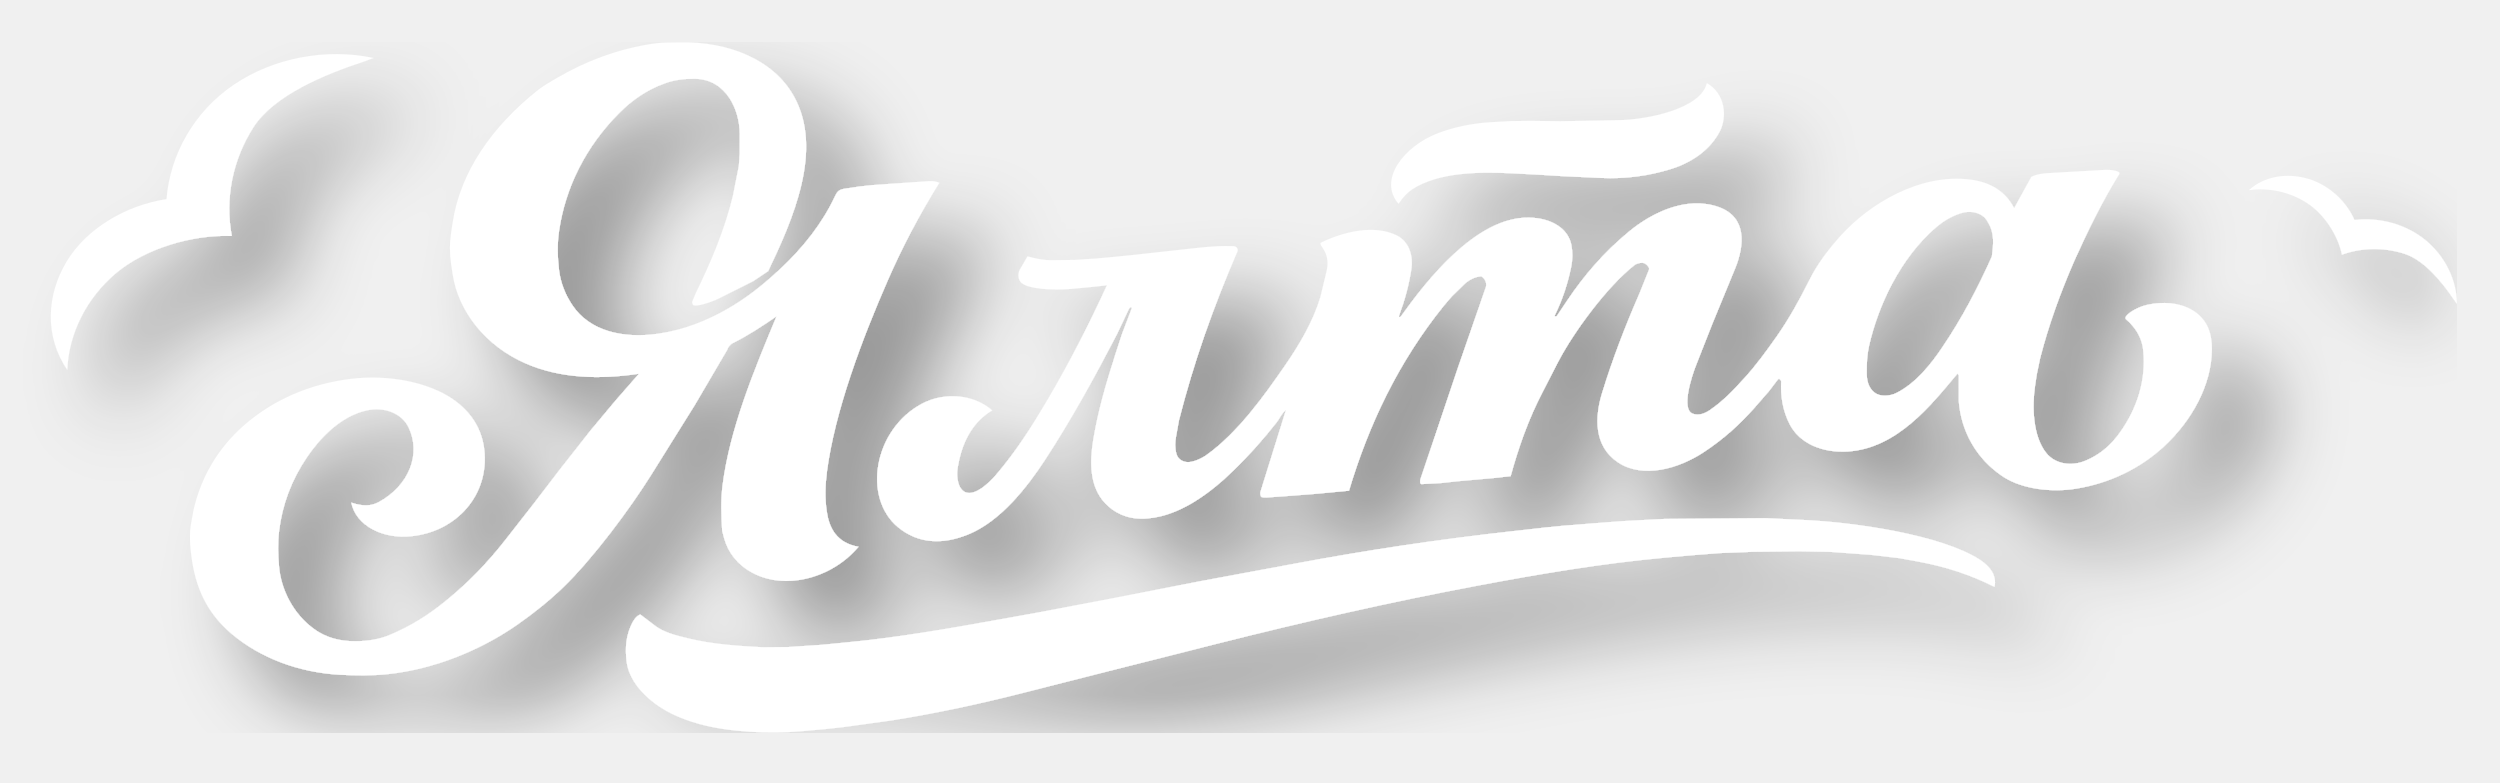
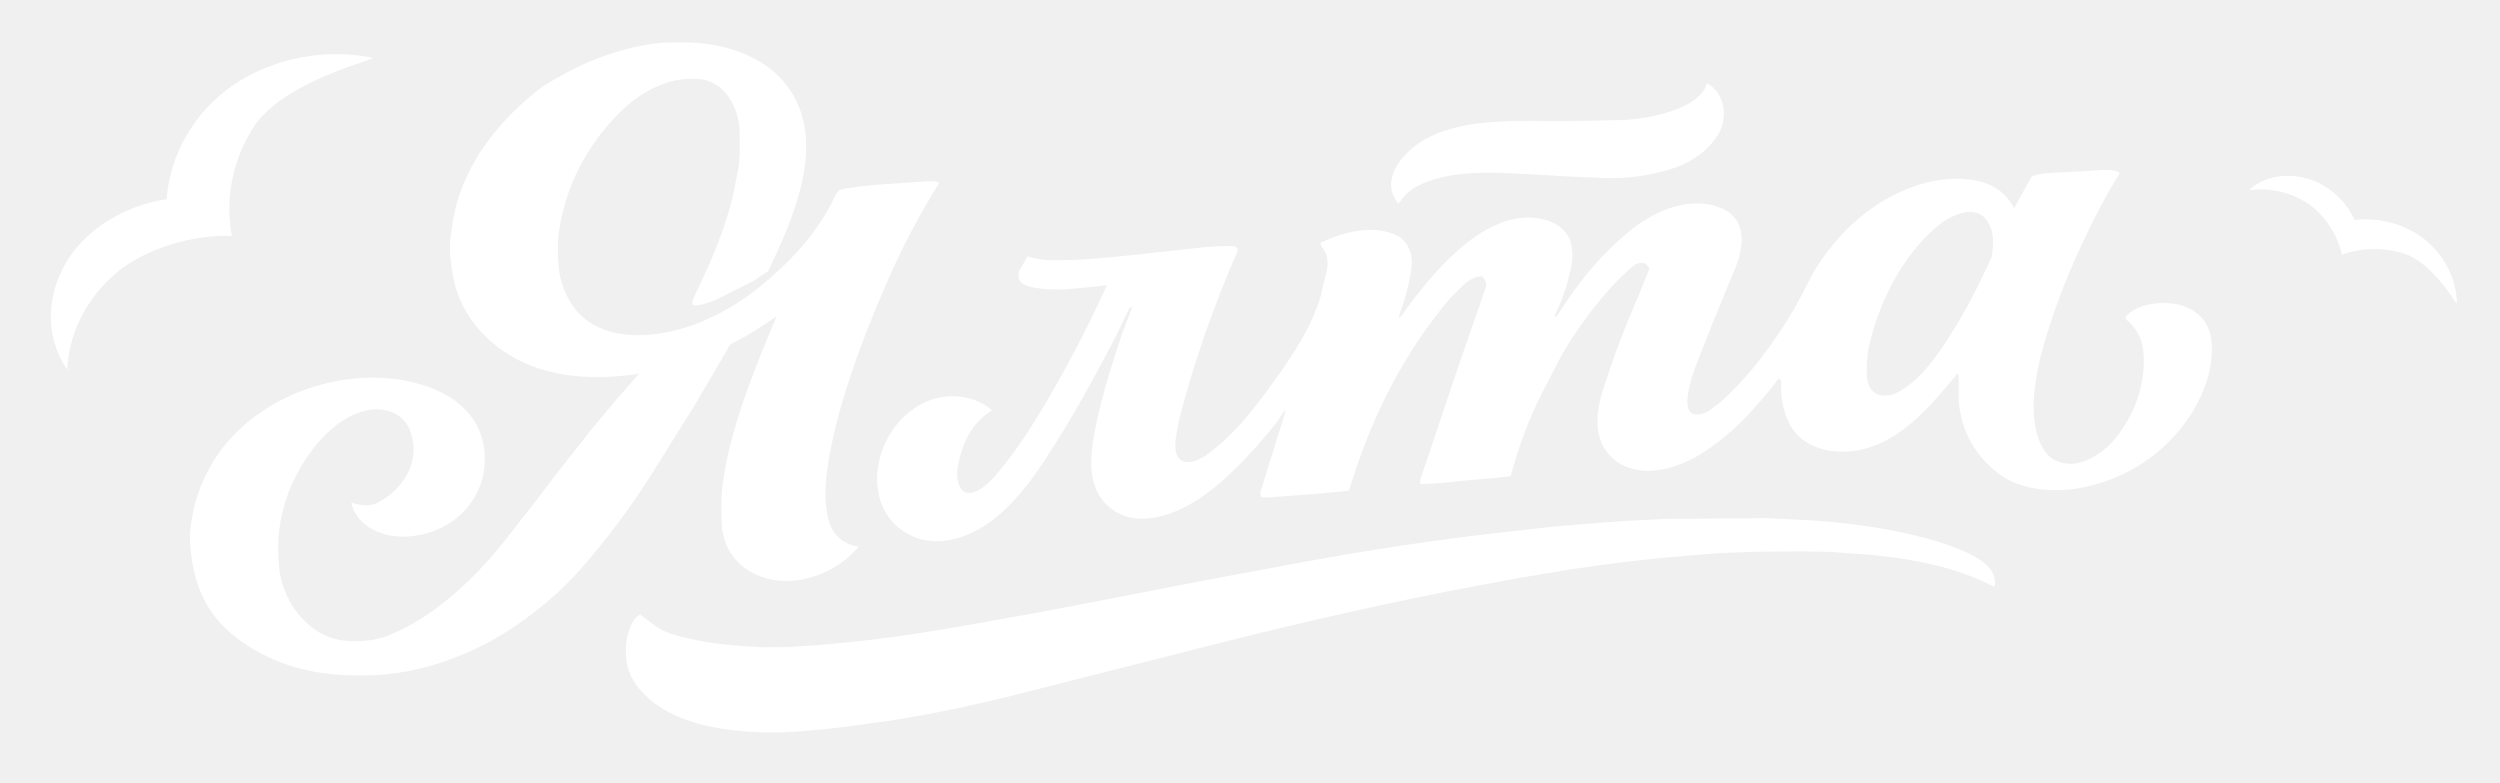
<svg xmlns="http://www.w3.org/2000/svg" id="Layer_1" data-name="Layer 1" viewBox="0 0 317.33 99.33">
  <defs>
    <style>
      .cls-1 {
        fill: #fff;
      }

      .cls-2 {
        fill: none;
      }

-       .cls-3 {
-         filter: url(#drop-shadow-1);
-       }
- 
      .cls-4 {
        clip-path: url(#clippath);
      }
    </style>
-     <filter id="drop-shadow-1" x="-123.16" y="5.35" width="435.01" height="87.63" filterUnits="userSpaceOnUse">
-       <feOffset dx="7" dy="7" />
-       <feGaussianBlur result="blur" stdDeviation="5" />
-       <feFlood flood-color="#000" flood-opacity=".4" />
-       <feComposite in2="blur" operator="in" />
-       <feComposite in="SourceGraphic" />
-     </filter>
    <clipPath id="clippath">
      <rect class="cls-2" x="-102.01" y="13.44" width="86.68" height="73.56" />
    </clipPath>
  </defs>
-   <g class="cls-3">
+   <g>
    <g>
      <g>
        <polygon class="cls-1" points="109.51 28.96 109.51 28.88 109.51 28.8 109.51 28.88 109.51 28.96 109.51 29.03 109.51 28.96" />
        <polygon class="cls-1" points="254.4 54.59 254.4 54.67 254.4 54.75 254.4 54.67 254.4 54.59 254.4 54.52 254.4 54.59" />
        <path class="cls-1" d="M104.96,59.96c-.22,1.71-.26,3.25-.02,4.93.3,2.14,1.26,4.03,4.03,4.51-1.8,2.15-4.46,3.74-7.53,4.22-4.56.71-8.49-1.61-9.5-5.22l-.28-1.04c-.1-1.96-.19-3.85.06-5.79.92-7.13,3.94-14.45,6.85-21.42-1.87,1.28-3.58,2.41-5.57,3.41-.35.17-.6.54-.7.85l-4.12,7.02-5.54,8.87c-2.71,4.33-7.46,10.71-11.23,14.32-1.77,1.7-3.67,3.21-5.75,4.67-4.52,3.16-10.44,5.65-16.44,6.28-2.01.21-4.05.19-6.1.08-5.27-.3-10.07-2.15-13.65-5.14-3.31-2.77-4.66-6.07-5.16-9.84-.2-1.44-.3-2.92-.03-4.37l.3-1.62c.92-3.94,2.94-7.65,6.33-10.64,3.67-3.23,8.42-5.36,13.84-5.97,3.66-.41,7.66.09,10.82,1.53,3.22,1.46,5.24,3.87,5.79,6.76.56,2.95-.17,6.11-2.44,8.5-1.67,1.75-3.94,2.9-6.65,3.2-3.62.42-7.08-1.31-7.68-4.26,1.28.41,2.37.53,3.47-.06,3.84-2.08,5.43-6.08,3.81-9.48-.86-1.8-3.07-2.69-5.4-2.15-3.3.76-5.91,3.55-7.54,5.97-1.95,2.89-3.11,6.03-3.5,9.31-.18,1.51-.14,3-.01,4.5.24,2.91,1.77,6.04,4.5,7.99,1.45,1.05,3.23,1.53,5.22,1.51,1.52-.01,2.94-.22,4.32-.79,2.62-1.1,4.86-2.5,6.94-4.18,3.03-2.43,5.55-5.07,7.82-7.98l3.58-4.58,3.22-4.21,3.94-5.01,3.15-3.77,3-3.43c-5.01.76-10.01.59-14.32-1.28-5.24-2.26-8.63-6.72-9.33-11.35l-.19-1.26c-.2-1.33-.21-2.64-.01-3.98l.19-1.28c.97-6.45,5.02-12.24,10.8-16.83.71-.56,1.5-1.01,2.32-1.49,3.76-2.2,7.97-3.82,12.59-4.46,1-.13,2-.11,3.02-.13,6.35-.14,12.03,2.22,14.6,6.86,3.74,6.72-.06,15.47-3.27,22.16l-1.87,1.26-4.4,2.22c-.91.45-2.85,1.1-3.23.84-.09-.06-.18-.33-.14-.43l.45-1.08c1.97-4.03,3.68-8.09,4.71-12.34l.75-3.78.11-1.58v-2.58c-.01-2.89-1.64-6.88-5.7-6.93-1.34-.01-2.59.13-3.81.58-2.3.83-4.14,2.13-5.75,3.73-4.31,4.31-6.86,9.52-7.66,14.97-.25,1.68-.2,3.32-.01,4.98.19,1.61.77,3.1,1.7,4.49,2.17,3.25,6.36,4.27,10.94,3.6,3.15-.46,5.95-1.58,8.57-3.04,2.62-1.47,4.74-3.2,6.82-5.13,3-2.79,5.4-5.86,7.01-9.29.23-.48.45-.82,1.16-.93l1.89-.28,1.71-.19,6.63-.46c.61-.04,1.22-.11,1.83.18-2.53,4.07-4.65,8.07-6.5,12.3-3.27,7.47-6.77,16.7-7.77,24.47Z" />
        <path class="cls-1" d="M253.17,74.49c-3.09-1.55-6.23-2.57-9.66-3.2l-2.41-.44-3.58-.42-5.21-.38-3.89-.07-5.79.06-4.43.17-3.79.3-3.02.27c-8.04.73-15.93,2.07-23.85,3.56-11.14,2.09-22.04,4.59-32.94,7.34l-15.35,3.88-9.32,2.37c-5.52,1.41-10.99,2.59-16.66,3.5l-6.2.86-2.36.26-3.04.27c-4.04.36-9.32.1-13.03-.96-2.39-.67-4.53-1.66-6.23-3.14-1.56-1.36-2.66-2.96-2.88-4.8-.2-1.68-.08-3.31.73-4.86.24-.45.5-.83,1.01-1.06l1.88,1.43c1.1.84,2.67,1.23,4.15,1.59,3.13.76,6.31.97,9.57,1.14l3.14-.03,4.29-.28,3.08-.3c6.62-.63,13.04-1.76,19.54-2.93l4.78-.86,9.65-1.84,10.82-2.11,12.04-2.24c9.2-1.72,18.36-3.11,27.72-4.14l4.28-.48,2.14-.21,3.62-.29,3.79-.29,3.12-.17,2.4-.12,12.85-.1,4.85.23c6.4.29,17.41,1.89,22.29,5.02,1.31.85,2.22,2.02,1.9,3.46Z" />
        <path class="cls-1" d="M278.25,39.35c-1.64-.96-3.74-1.09-5.68-.66-1.55.34-3.13,1.47-2.71,1.83,1.29,1.11,2.05,2.45,2.19,3.99.36,3.67-.73,7.32-3.06,10.52-1.06,1.46-2.43,2.69-4.28,3.45-1.83.76-3.85.41-4.96-.96-1.72-2.12-1.82-5.92-1.44-8.51l.22-1.48.42-2.02c1.08-4.24,2.57-8.32,4.35-12.42,1.7-3.76,3.45-7.37,5.67-10.95.34-.39-.86-.63-1.88-.57l-7.02.4c-.73.04-1.63.15-2.23.49l-2.18,3.97c-1.07-2.08-2.94-3.31-5.64-3.64-6.32-.78-12.71,3.06-16.35,7.11-1.63,1.81-3.04,3.69-4.05,5.75-1.22,2.44-2.48,4.73-4.08,7.03-1.33,1.88-2.61,3.67-4.21,5.41-1.33,1.45-2.63,2.84-4.33,3.99-.62.42-1.43.73-2.19.41-1.37-.59-.18-4.48.5-6.2l2.05-5.21,2.89-7.02c1.19-2.9,1.53-6.51-2.13-7.79-4.07-1.43-8.48.73-11.44,3.2-3.12,2.59-5.6,5.48-7.72,8.63l-1.36,2.03c-.21.06-.28.04-.26-.07,1.01-2.07,1.65-4.03,2.09-6.17.19-.91.21-1.88.03-2.79-.41-2.14-2.63-3.44-5.37-3.48-6.75-.12-13.08,8.08-16.27,12.54-.18.14-.26.12-.25-.05.75-2.01,1.27-3.93,1.58-5.97.24-1.54-.23-3.42-1.81-4.23-2.87-1.45-6.78-.52-9.69.9-.16.14.18.57.29.73.63.92.68,1.96.43,2.98l-.77,3.19c-.92,3.06-2.54,5.85-4.44,8.62-2.66,3.85-6.03,8.61-10.09,11.48-.5.34-1.18.66-1.77.79-1.01.23-1.78-.26-1.97-.98-.21-.77-.19-1.49-.04-2.27l.36-2c1.85-7.28,4.35-14.38,7.41-21.42.14-.3-.09-.67-.48-.68-1.5-.06-2.9.04-4.41.2l-8.47.93-2.19.22-2.4.22-2.68.17-2.82.04c-1.14.02-2.06-.18-3.18-.48l-.97,1.67c-.24.41-.25,1.04.03,1.49.66,1.03,4.43,1.14,6.32.97l2.7-.25,2-.22c-2.33,5.08-4.83,9.95-7.7,14.81-1.9,3.21-3.86,6.3-6.36,9.23-.97,1.11-2.57,2.62-3.79,2.27-1.04-.29-1.31-1.97-1.1-3.16.46-2.71,1.54-5.57,4.37-7.27-2.28-2.03-6.02-2.38-8.91-.84-6.12,3.27-7.56,11.9-3.05,15.65,2.54,2.12,5.65,2.28,8.94.93,4.15-1.7,7.48-6.04,9.68-9.37,3.43-5.24,6.35-10.57,9.21-16.08l1.52-3.22.18-.17s.16.06.18.09l-1.28,3.36-.88,2.71c-1.15,3.59-2.18,7.12-2.77,10.78-.43,2.71-.48,5.83,1.55,7.97,1.08,1.12,2.6,1.92,4.49,1.94,4.62.04,8.88-3.3,11.78-6.12,2.03-1.97,3.81-3.99,5.5-6.14.42-.53.57-1.08,1.16-1.54l-3.24,10.4c-.05.15,0,.49.09.6.08.11.46.12.69.11l2.54-.18,3.53-.27,4.39-.41c2.51-8.36,6.22-16.27,12.05-23.5l1.02-1.19,1.54-1.5c.54-.52,1.34-.97,2.18-1.03.46.24.74.89.59,1.36l-3.48,10.04-4.82,14.32c-.07.21-.11.68.16.66l2.42-.13,2.09-.23,2.7-.24,2.04-.18,2.03-.23c1.01-3.68,2.25-7.2,4.05-10.67l1.99-3.86c1.9-3.66,6.17-9.52,9.69-12.27.29-.23.91-.34,1.2-.24.3.1.75.55.63.84l-1.23,3.06c-1.81,4.15-3.39,8.26-4.7,12.51-.97,3.11-1.11,6.78,1.97,8.86,3.18,2.15,7.75.81,10.9-1.27,2.49-1.64,4.6-3.53,6.45-5.64l1.83-2.1,1.07-1.4c.05-.06.19-.24.24-.19l.25.26c-.11,1.91.19,3.8,1.09,5.54,1.26,2.41,4.12,3.65,7.39,3.44,6.22-.41,10.53-5.86,13.82-9.8.05-.07.07-.11.09-.07l.15.19v3.29c.28,3.67,2.12,7.31,5.73,9.65,2.4,1.53,6.09,1.96,9.16,1.46,4.37-.71,8.17-2.62,11.09-5.3,3.65-3.36,6.11-7.9,6.15-12.35.02-1.99-.54-3.88-2.53-5.04ZM252.81,32.61c-1.78,3.96-3.79,7.83-6.32,11.55-1.41,2.09-3.32,4.49-5.77,5.72-.84.42-2.08.51-2.8-.06-.82-.65-.97-1.63-.97-2.52,0-1.18.03-2.25.3-3.43,1.17-5.14,3.97-11.1,8.45-14.98.9-.77,1.92-1.41,3.11-1.8,1.45-.47,2.94-.06,3.51,1.1.86,1.36.72,2.83.5,4.43Z" />
        <path class="cls-1" d="M218.27,16.72c-1.14,2.17-3.34,3.84-6.13,4.72-2.84.89-5.83,1.29-8.89,1.15l-4.94-.23-3.09-.19-3.09-.16c-4.4-.22-9.44-.19-12.88,2.01-.71.51-1.16,1-1.73,1.84-2.67-3.08.78-7.3,4.87-8.9,2.12-.82,4.41-1.3,6.77-1.44l2.67-.15,2.54-.03,3.69.05,7.52-.14c3.53-.06,10.34-1.44,11.07-4.7,2.31,1.29,2.63,4.24,1.63,6.17Z" />
      </g>
      <path class="cls-1" d="M46.64,7.64l.74-.28c-6.03-1.28-12.69,0-17.71,3.4-5.02,3.4-8.08,8.84-8.53,14.52-5.16.78-10.14,3.71-12.68,7.92-2.54,4.21-2.84,9.47.08,13.73.18-4.6,2.45-9.11,6.17-12.25,3.71-3.13,9.71-4.93,14.72-4.72-.9-4.69.09-9.68,2.74-13.81,2.61-4.07,9.12-6.74,14.02-8.34.16-.05.31-.11.46-.16Z" />
      <path class="cls-1" d="M311.61,38.23l.25.32c-.02-3-1.51-6.04-3.99-8.07s-5.83-2.93-9.01-2.56c-1.05-2.38-3.26-4.44-5.88-5.22-2.62-.78-5.55-.38-7.54,1.45,2.55-.39,5.31.23,7.48,1.67s3.87,4.11,4.35,6.51c2.47-.91,5.34-.95,7.93-.12,2.55.82,4.8,3.64,6.27,5.81.05.07.1.14.15.2Z" />
    </g>
    <g class="cls-4">
      <g>
        <path class="cls-1" d="M-121.09,37.34c3.7,0,5.69-1.59,7.3-2.87,1.42-1.14,2.55-2.04,4.99-2.04s3.56.9,4.99,2.04c1.6,1.28,3.59,2.87,7.3,2.87s5.69-1.59,7.29-2.87c1.42-1.14,2.54-2.04,4.98-2.04s3.56.9,4.99,2.04c1.6,1.28,3.59,2.87,7.29,2.87s5.69-1.59,7.29-2.87c1.42-1.14,2.54-2.04,4.98-2.04s3.56.9,4.98,2.04c1.6,1.28,3.59,2.87,7.29,2.87s5.69-1.59,7.29-2.87c1.42-1.14,2.54-2.04,4.98-2.04s3.56.9,4.98,2.04c1.6,1.28,3.59,2.87,7.29,2.87s5.69-1.59,7.29-2.87c1.42-1.14,2.54-2.04,4.98-2.04s3.56.9,4.98,2.04c1.6,1.28,3.59,2.87,7.29,2.87s5.69-1.59,7.29-2.87c1.42-1.14,2.54-2.04,4.98-2.04,1.14,0,2.06-1.1,2.06-2.45s-.92-2.45-2.06-2.45c-3.7,0-5.69,1.59-7.29,2.87-1.42,1.14-2.54,2.04-4.98,2.04s-3.56-.9-4.98-2.04c-1.6-1.28-3.59-2.87-7.29-2.87s-5.69,1.59-7.29,2.87c-1.42,1.14-2.54,2.04-4.98,2.04s-3.56-.9-4.98-2.04c-1.6-1.28-3.59-2.87-7.29-2.87s-5.69,1.59-7.29,2.87c-1.42,1.14-2.54,2.04-4.98,2.04s-3.56-.9-4.98-2.04c-1.6-1.28-3.59-2.87-7.29-2.87s-5.69,1.59-7.29,2.87c-1.42,1.14-2.54,2.04-4.98,2.04s-3.56-.9-4.99-2.04c-1.6-1.28-3.59-2.87-7.29-2.87s-5.69,1.59-7.29,2.87c-1.42,1.14-2.54,2.04-4.98,2.04s-3.56-.9-4.99-2.04c-1.6-1.28-3.59-2.87-7.3-2.87s-5.69,1.59-7.3,2.87c-1.42,1.14-2.55,2.04-4.99,2.04-1.14,0-2.06,1.1-2.06,2.45s.92,2.45,2.06,2.45Z" />
        <path class="cls-1" d="M-121.09,53.75c3.7,0,5.69-1.59,7.3-2.87,1.42-1.14,2.55-2.04,4.99-2.04s3.56.9,4.99,2.04c1.6,1.28,3.59,2.87,7.3,2.87s5.69-1.59,7.29-2.87c1.42-1.14,2.54-2.04,4.98-2.04s3.56.9,4.99,2.04c1.6,1.28,3.59,2.87,7.29,2.87s5.69-1.59,7.29-2.87c1.42-1.14,2.54-2.04,4.98-2.04s3.56.9,4.98,2.04c1.6,1.28,3.59,2.87,7.29,2.87s5.69-1.59,7.29-2.87c1.42-1.14,2.54-2.04,4.98-2.04s3.56.9,4.98,2.04c1.6,1.28,3.59,2.87,7.29,2.87s5.69-1.59,7.29-2.87c1.42-1.14,2.54-2.04,4.98-2.04s3.56.9,4.98,2.04c1.6,1.28,3.59,2.87,7.29,2.87s5.69-1.59,7.29-2.87c1.42-1.14,2.54-2.04,4.98-2.04,1.14,0,2.06-1.1,2.06-2.45s-.92-2.45-2.06-2.45c-3.7,0-5.69,1.59-7.29,2.87-1.42,1.14-2.54,2.04-4.98,2.04s-3.56-.9-4.98-2.04c-1.6-1.28-3.59-2.87-7.29-2.87s-5.69,1.59-7.29,2.87c-1.42,1.14-2.54,2.04-4.98,2.04s-3.56-.9-4.98-2.04c-1.6-1.28-3.59-2.87-7.29-2.87s-5.69,1.59-7.29,2.87c-1.42,1.14-2.54,2.04-4.98,2.04s-3.56-.9-4.98-2.04c-1.6-1.28-3.59-2.87-7.29-2.87s-5.69,1.59-7.29,2.87c-1.42,1.14-2.54,2.04-4.98,2.04s-3.56-.9-4.99-2.04c-1.6-1.28-3.59-2.87-7.29-2.87s-5.69,1.59-7.29,2.87c-1.42,1.14-2.54,2.04-4.98,2.04s-3.56-.9-4.99-2.04c-1.6-1.28-3.59-2.87-7.3-2.87s-5.69,1.59-7.3,2.87c-1.42,1.14-2.55,2.04-4.99,2.04-1.14,0-2.06,1.1-2.06,2.45s.92,2.45,2.06,2.45Z" />
        <path class="cls-1" d="M-121.09,70.16c3.7,0,5.69-1.59,7.3-2.87,1.42-1.14,2.55-2.04,4.99-2.04s3.56.9,4.99,2.04c1.6,1.28,3.59,2.87,7.3,2.87s5.69-1.59,7.29-2.87c1.42-1.14,2.54-2.04,4.98-2.04s3.56.9,4.98,2.04c1.6,1.28,3.59,2.87,7.3,2.87s5.69-1.59,7.29-2.87c1.42-1.14,2.54-2.04,4.98-2.04s3.56.9,4.98,2.04c1.6,1.28,3.59,2.87,7.29,2.87s5.69-1.59,7.29-2.87c1.42-1.14,2.54-2.04,4.98-2.04s3.56.9,4.98,2.04c1.6,1.28,3.59,2.87,7.29,2.87s5.69-1.59,7.29-2.87c1.42-1.14,2.54-2.04,4.98-2.04s3.56.9,4.98,2.04c1.6,1.28,3.59,2.87,7.29,2.87s5.69-1.59,7.29-2.87c1.42-1.14,2.54-2.04,4.98-2.04,1.14,0,2.06-1.1,2.06-2.45s-.92-2.45-2.06-2.45c-3.7,0-5.69,1.59-7.29,2.87-1.42,1.14-2.54,2.04-4.98,2.04s-3.56-.9-4.98-2.04c-1.6-1.28-3.59-2.87-7.29-2.87s-5.69,1.59-7.29,2.87c-1.42,1.14-2.54,2.04-4.98,2.04s-3.56-.9-4.98-2.04c-1.6-1.28-3.59-2.87-7.29-2.87s-5.69,1.59-7.29,2.87c-1.42,1.14-2.54,2.04-4.98,2.04s-3.56-.9-4.98-2.04c-1.6-1.28-3.59-2.87-7.29-2.87s-5.69,1.59-7.29,2.87c-1.42,1.14-2.54,2.04-4.98,2.04s-3.56-.9-4.99-2.04c-1.6-1.28-3.59-2.87-7.29-2.87s-5.69,1.59-7.29,2.87c-1.42,1.14-2.54,2.04-4.98,2.04s-3.56-.9-4.99-2.04c-1.6-1.28-3.59-2.87-7.3-2.87s-5.69,1.59-7.3,2.87c-1.42,1.14-2.55,2.04-4.99,2.04-1.14,0-2.06,1.1-2.06,2.45s.92,2.45,2.06,2.45Z" />
      </g>
    </g>
  </g>
</svg>
